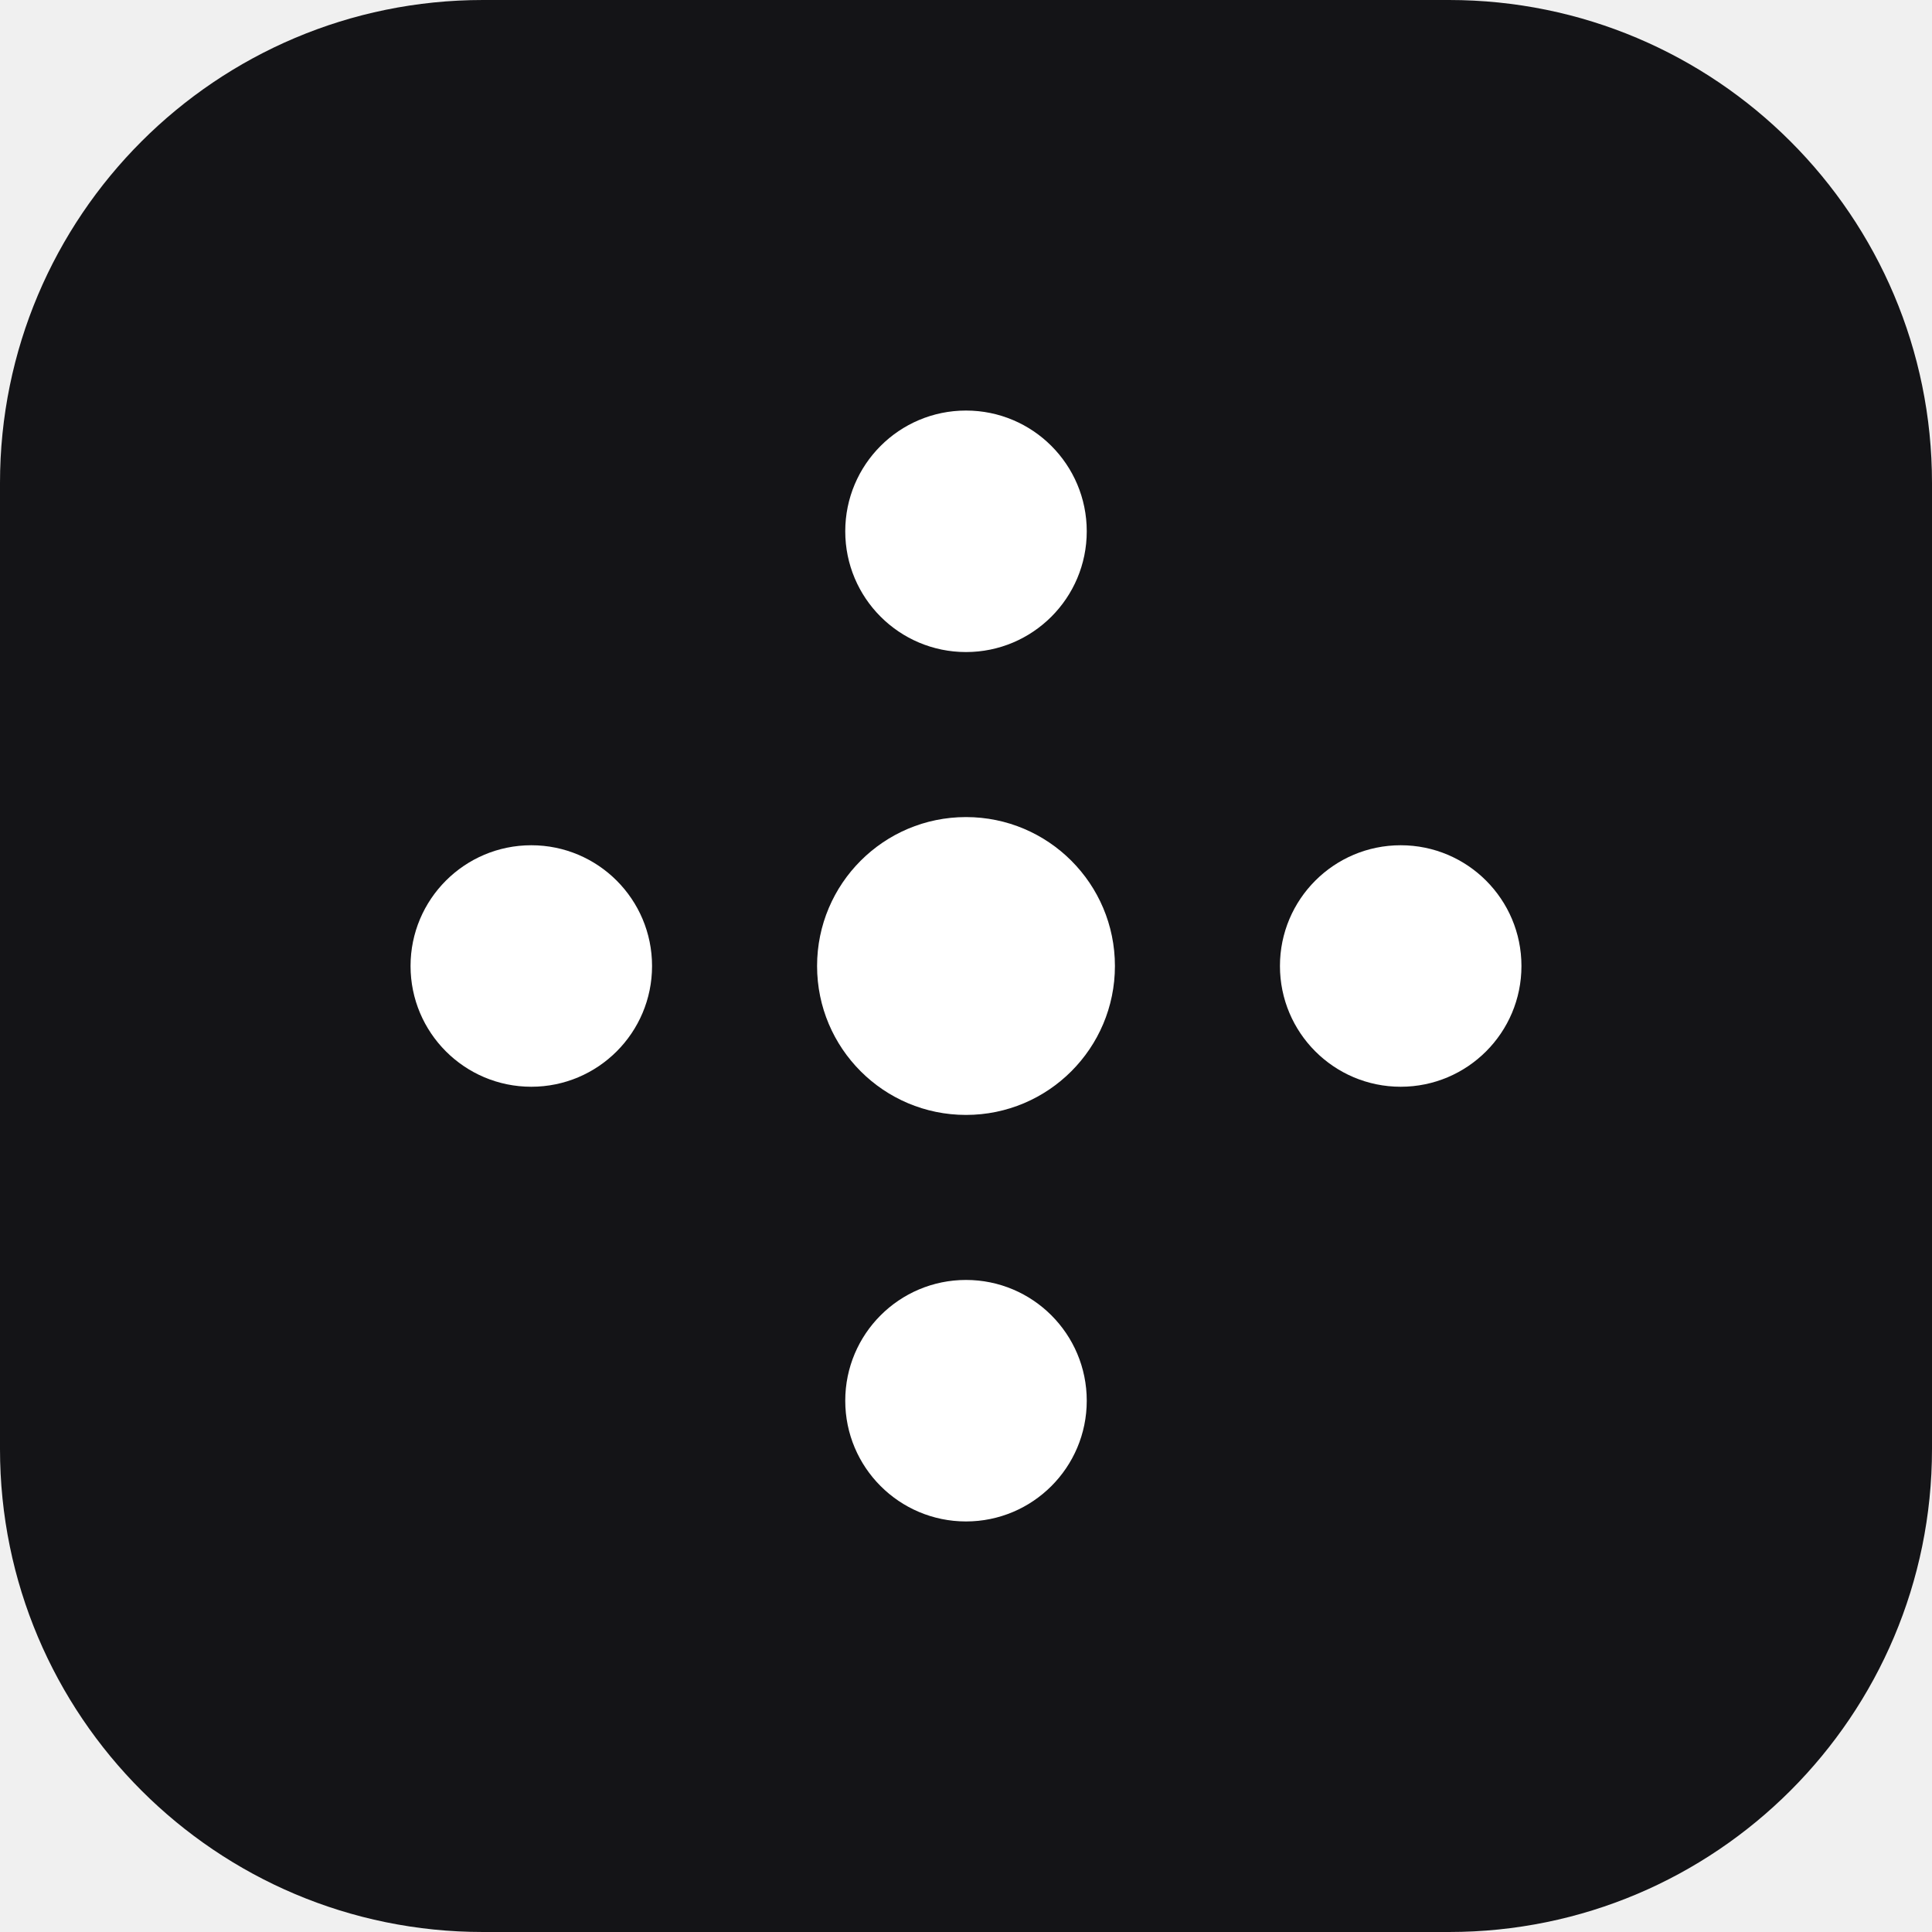
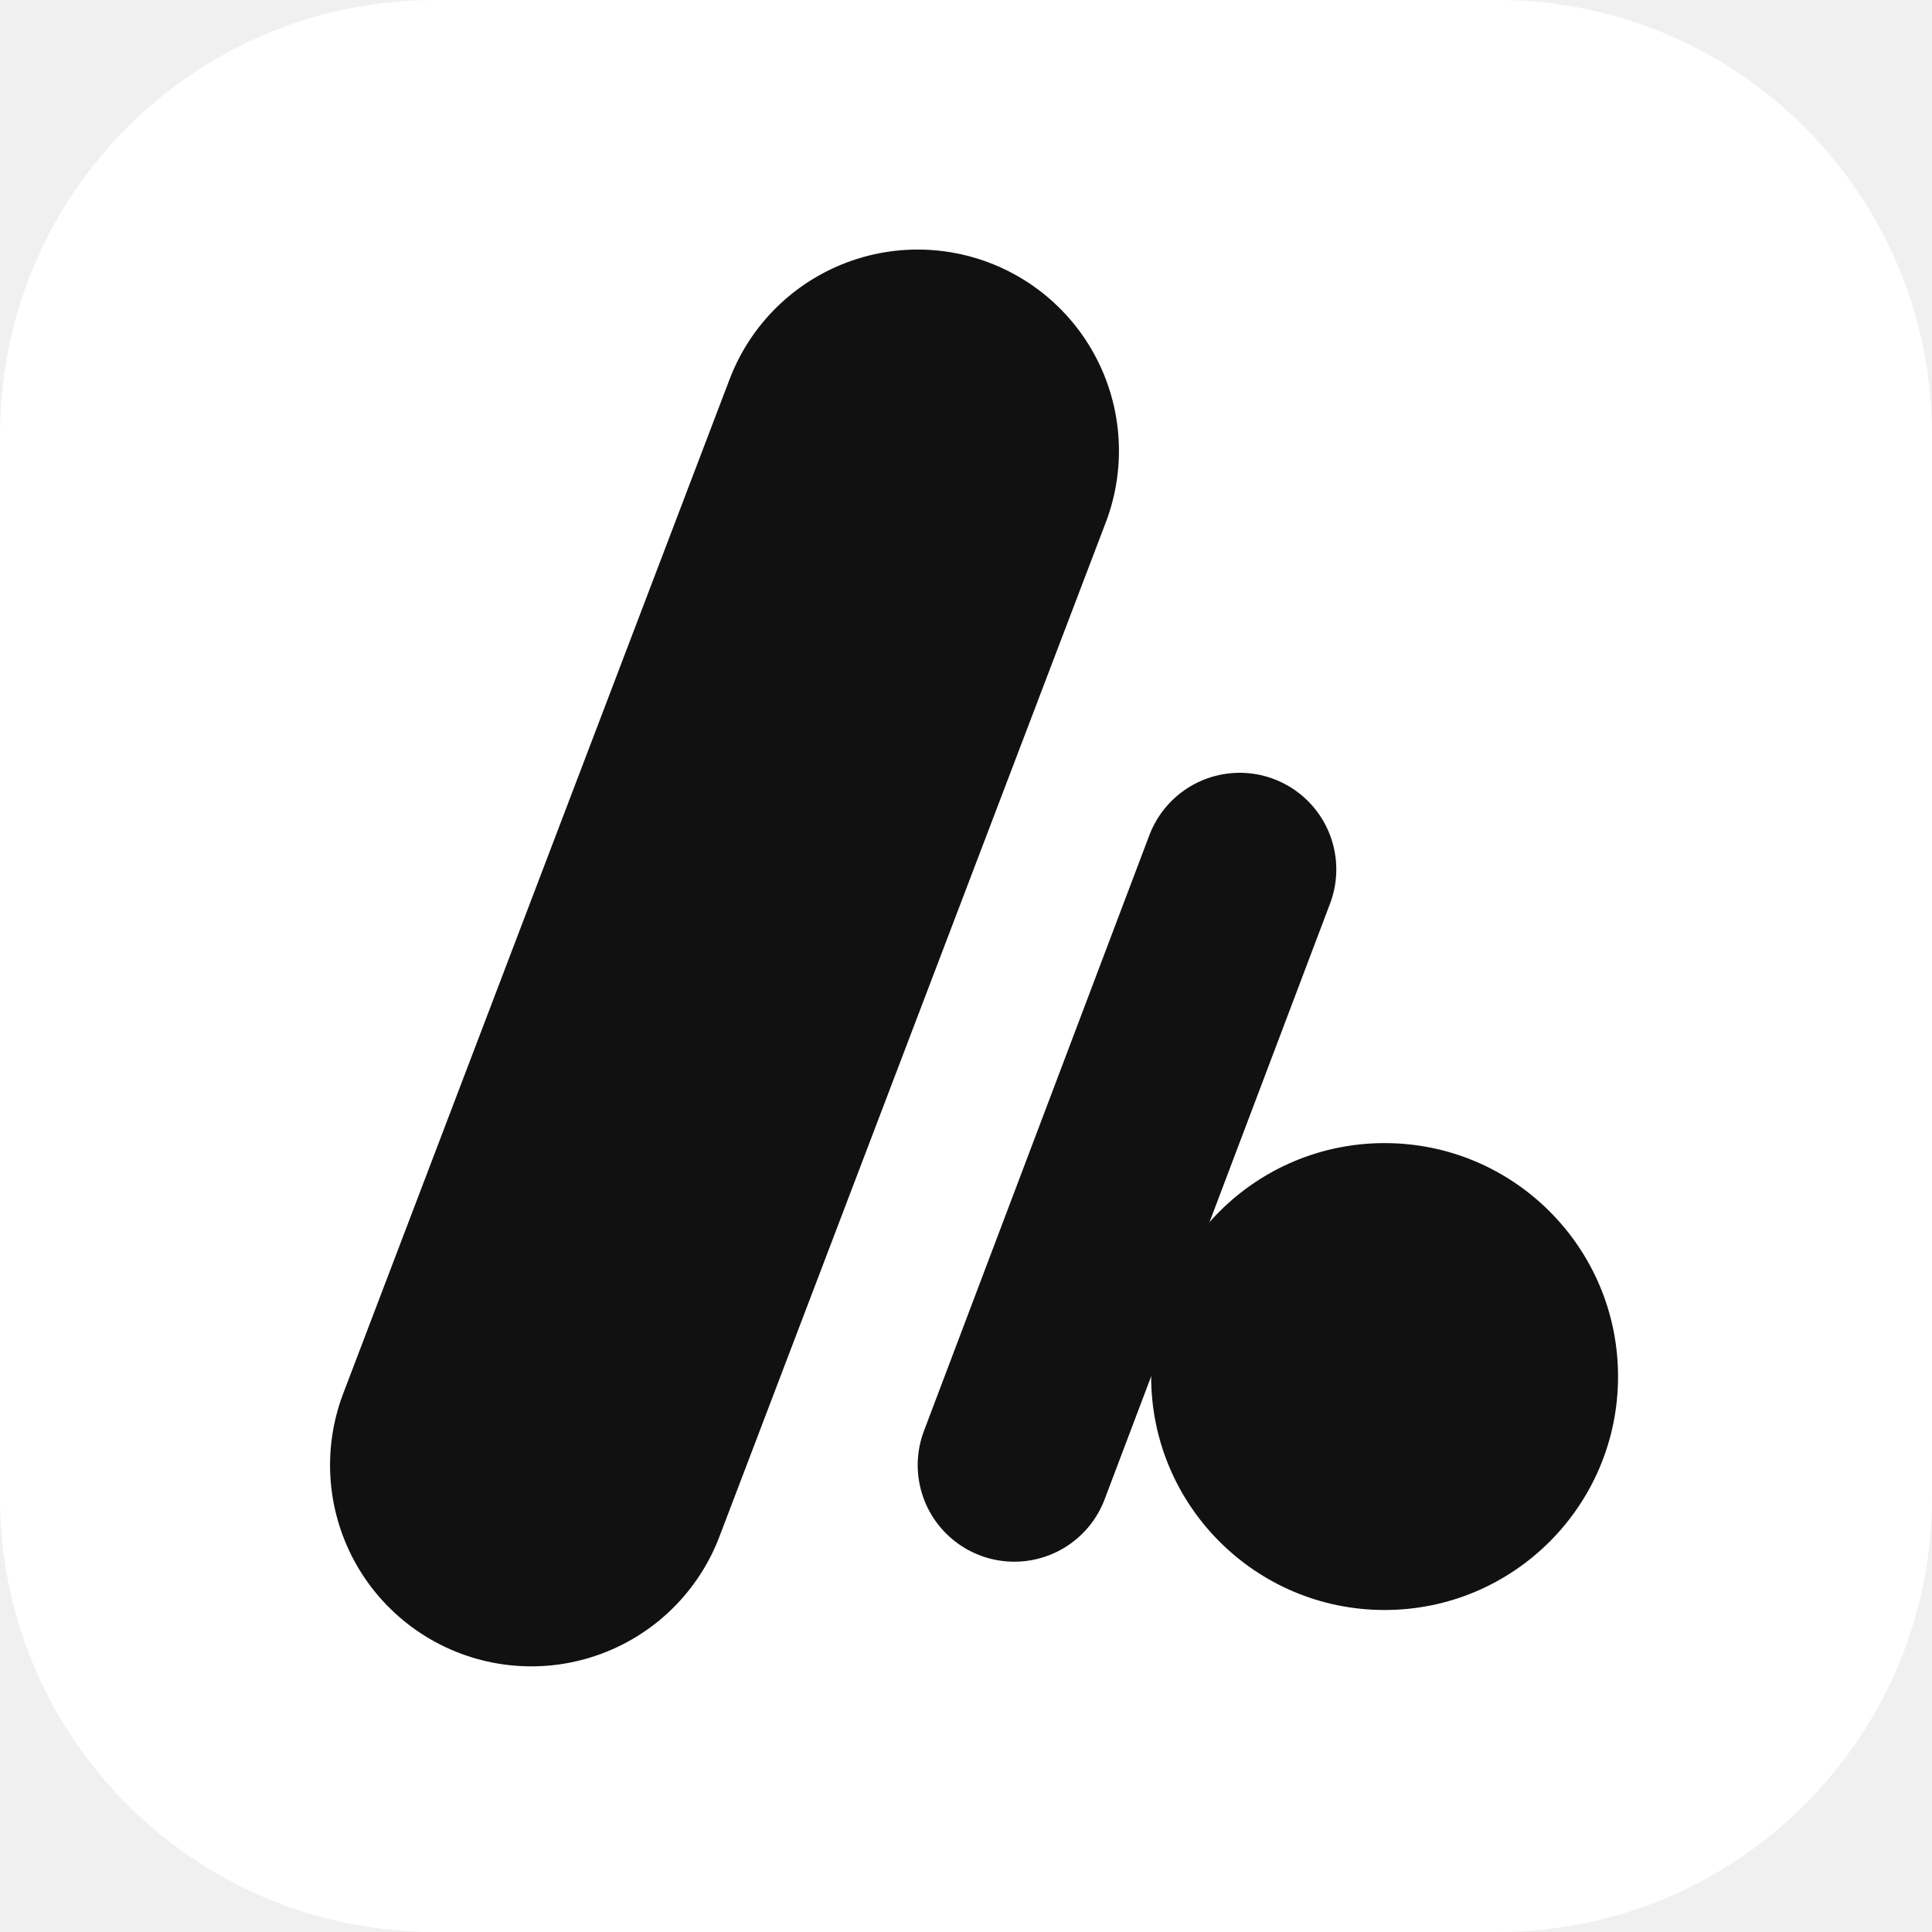
<svg viewBox="0 0 24 24">
-   <rect width="24" height="24" rx="6" fill="#141417" />
-   <g fill="#fff">
-     <circle cx="12" cy="6.6" r="1.5" />
-     <circle cx="12" cy="17.4" r="1.5" />
-     <circle cx="6.6" cy="12" r="1.5" />
-     <circle cx="17.4" cy="12" r="1.5" />
-     <circle cx="12" cy="12" r="1.85" />
+   <rect width="24" height="24" rx="5.4" fill="#fff" />
+   <g stroke="#111" stroke-linecap="round" fill="none">
+     <path d="M6.6 18.2 11.4 5.6" stroke-width="5" />
+     <path d="M12.6 18.2 15.4 10.8" stroke-width="2.4" />
  </g>
+   <path d="M17.2 14.2a2.9 2.9 0 1 1 0 5.8 2.9 2.9 0 1 1 0-5.8z" fill="#111" />
</svg>
